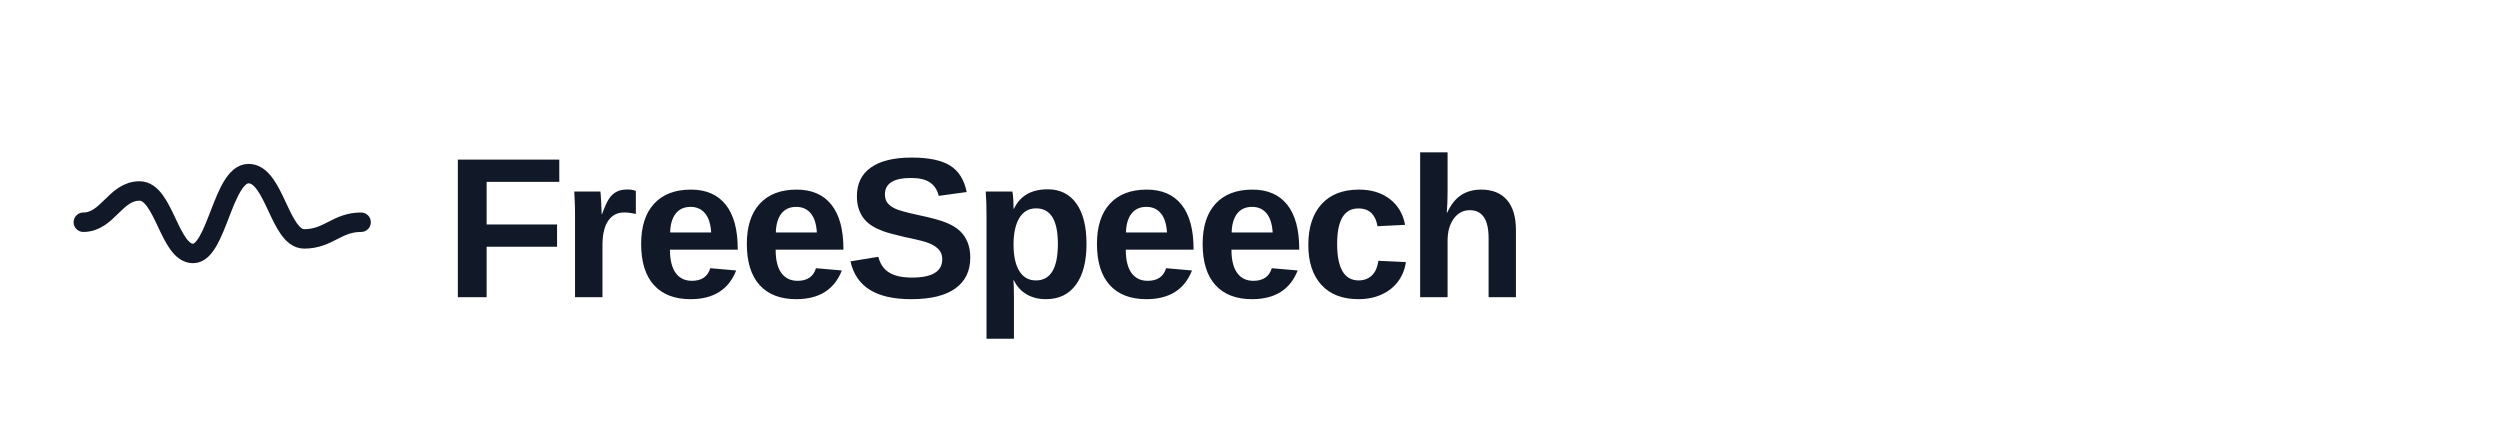
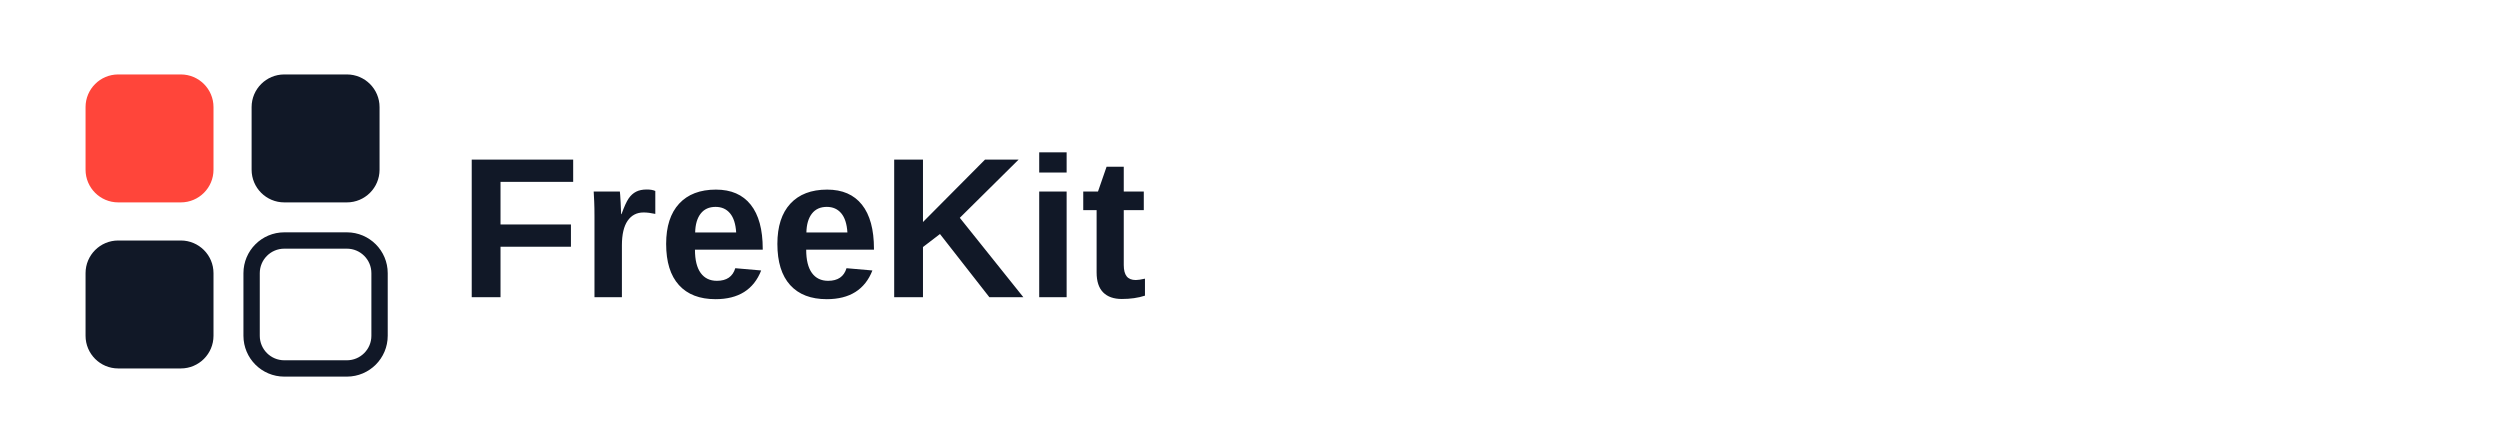
<svg xmlns="http://www.w3.org/2000/svg" viewBox="0 0 1800 320" fill="none">
-   <g transform="translate(32 96) scale(0.25)">
-     <path d="M 112 256 C 182 256 204 166 274 166 S 360 346 428 346 S 514 116 588 116 S 678 304 748 304 S 842 256 912 256" stroke="#111827" stroke-width="56" stroke-linecap="round" stroke-linejoin="round" />
+   <g transform="translate(42 34) scale(0.49)">
+     <rect x="40" y="40" width="188" height="188" rx="48" fill="#FF453A" />
+     <rect x="284" y="40" width="188" height="188" rx="48" fill="#111827" />
+     <rect x="40" y="284" width="188" height="188" rx="48" fill="#111827" />
+     <rect x="284" y="284" width="188" height="188" rx="48" stroke="#111827" stroke-width="24" />
  </g>
-   <text x="320" y="214" fill="#111827" font-family="SF Pro Display, SF Pro Text, Helvetica Neue, Arial, sans-serif" font-size="144" font-weight="600" letter-spacing="-4">FreeSpeech</text>
+   <text x="330" y="214" fill="#111827" font-family="SF Pro Display, SF Pro Text, Helvetica Neue, Arial, sans-serif" font-size="144" font-weight="600" letter-spacing="0">FreeKit</text>
</svg>
